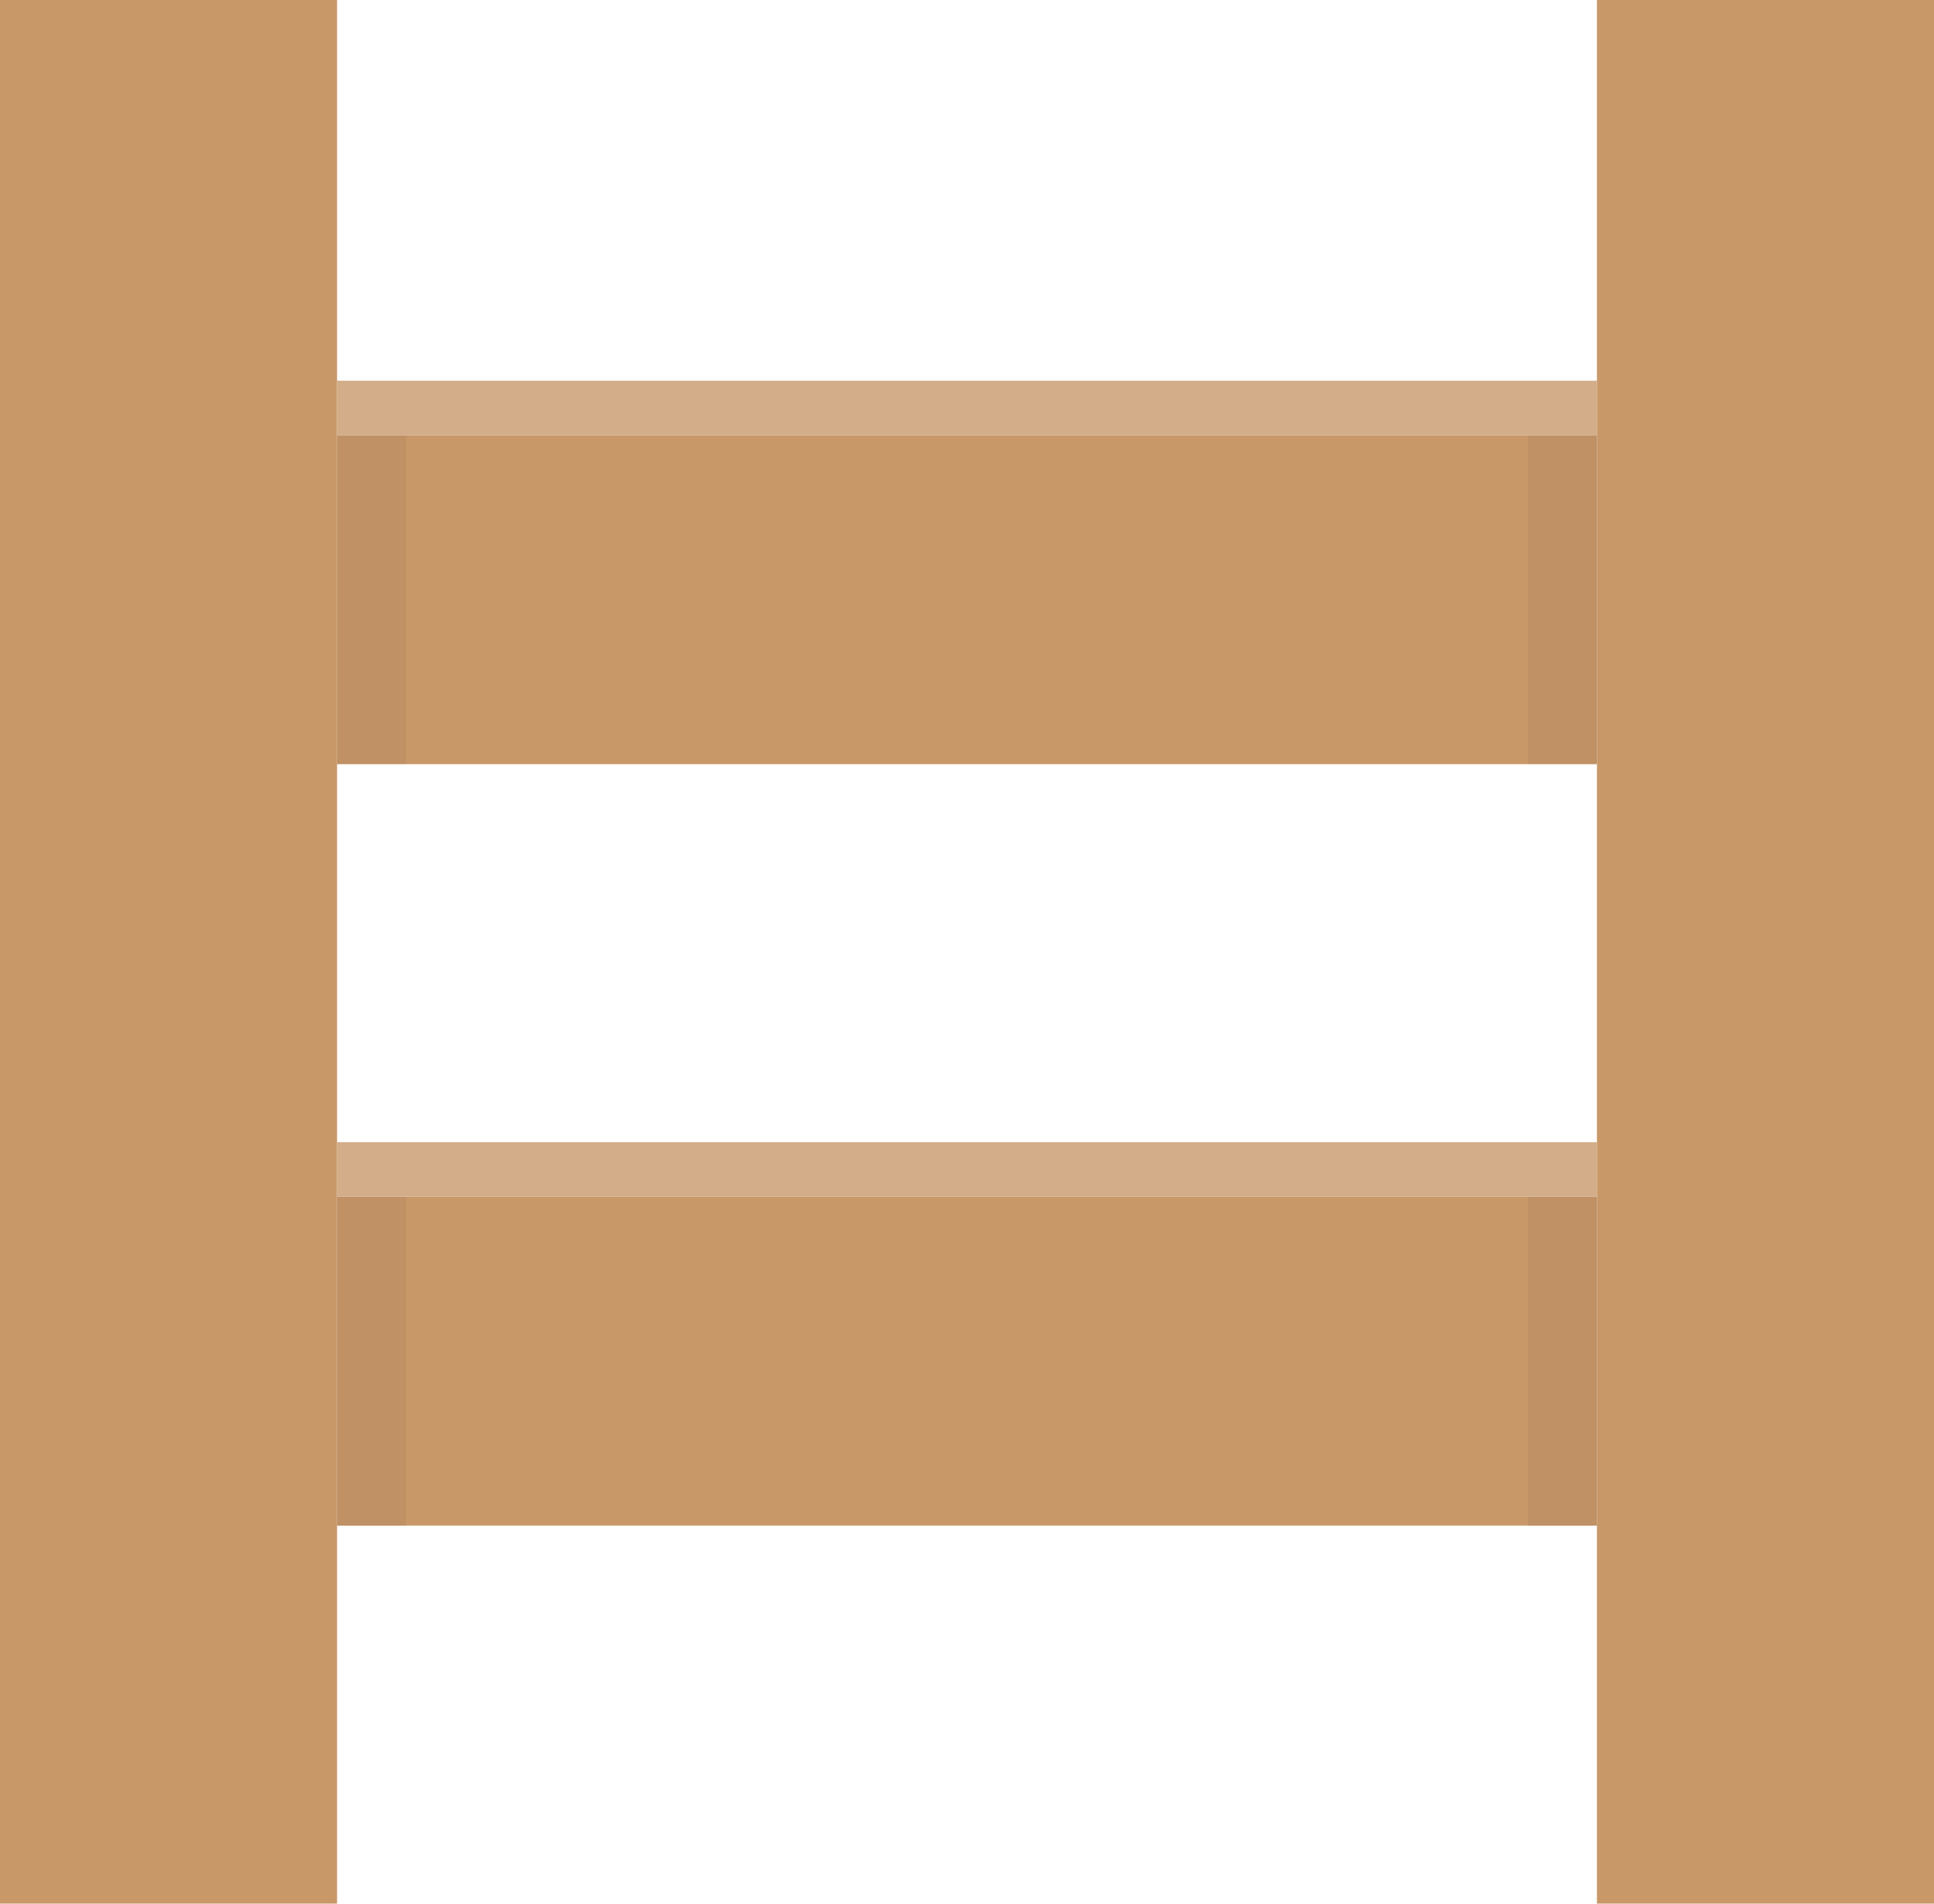
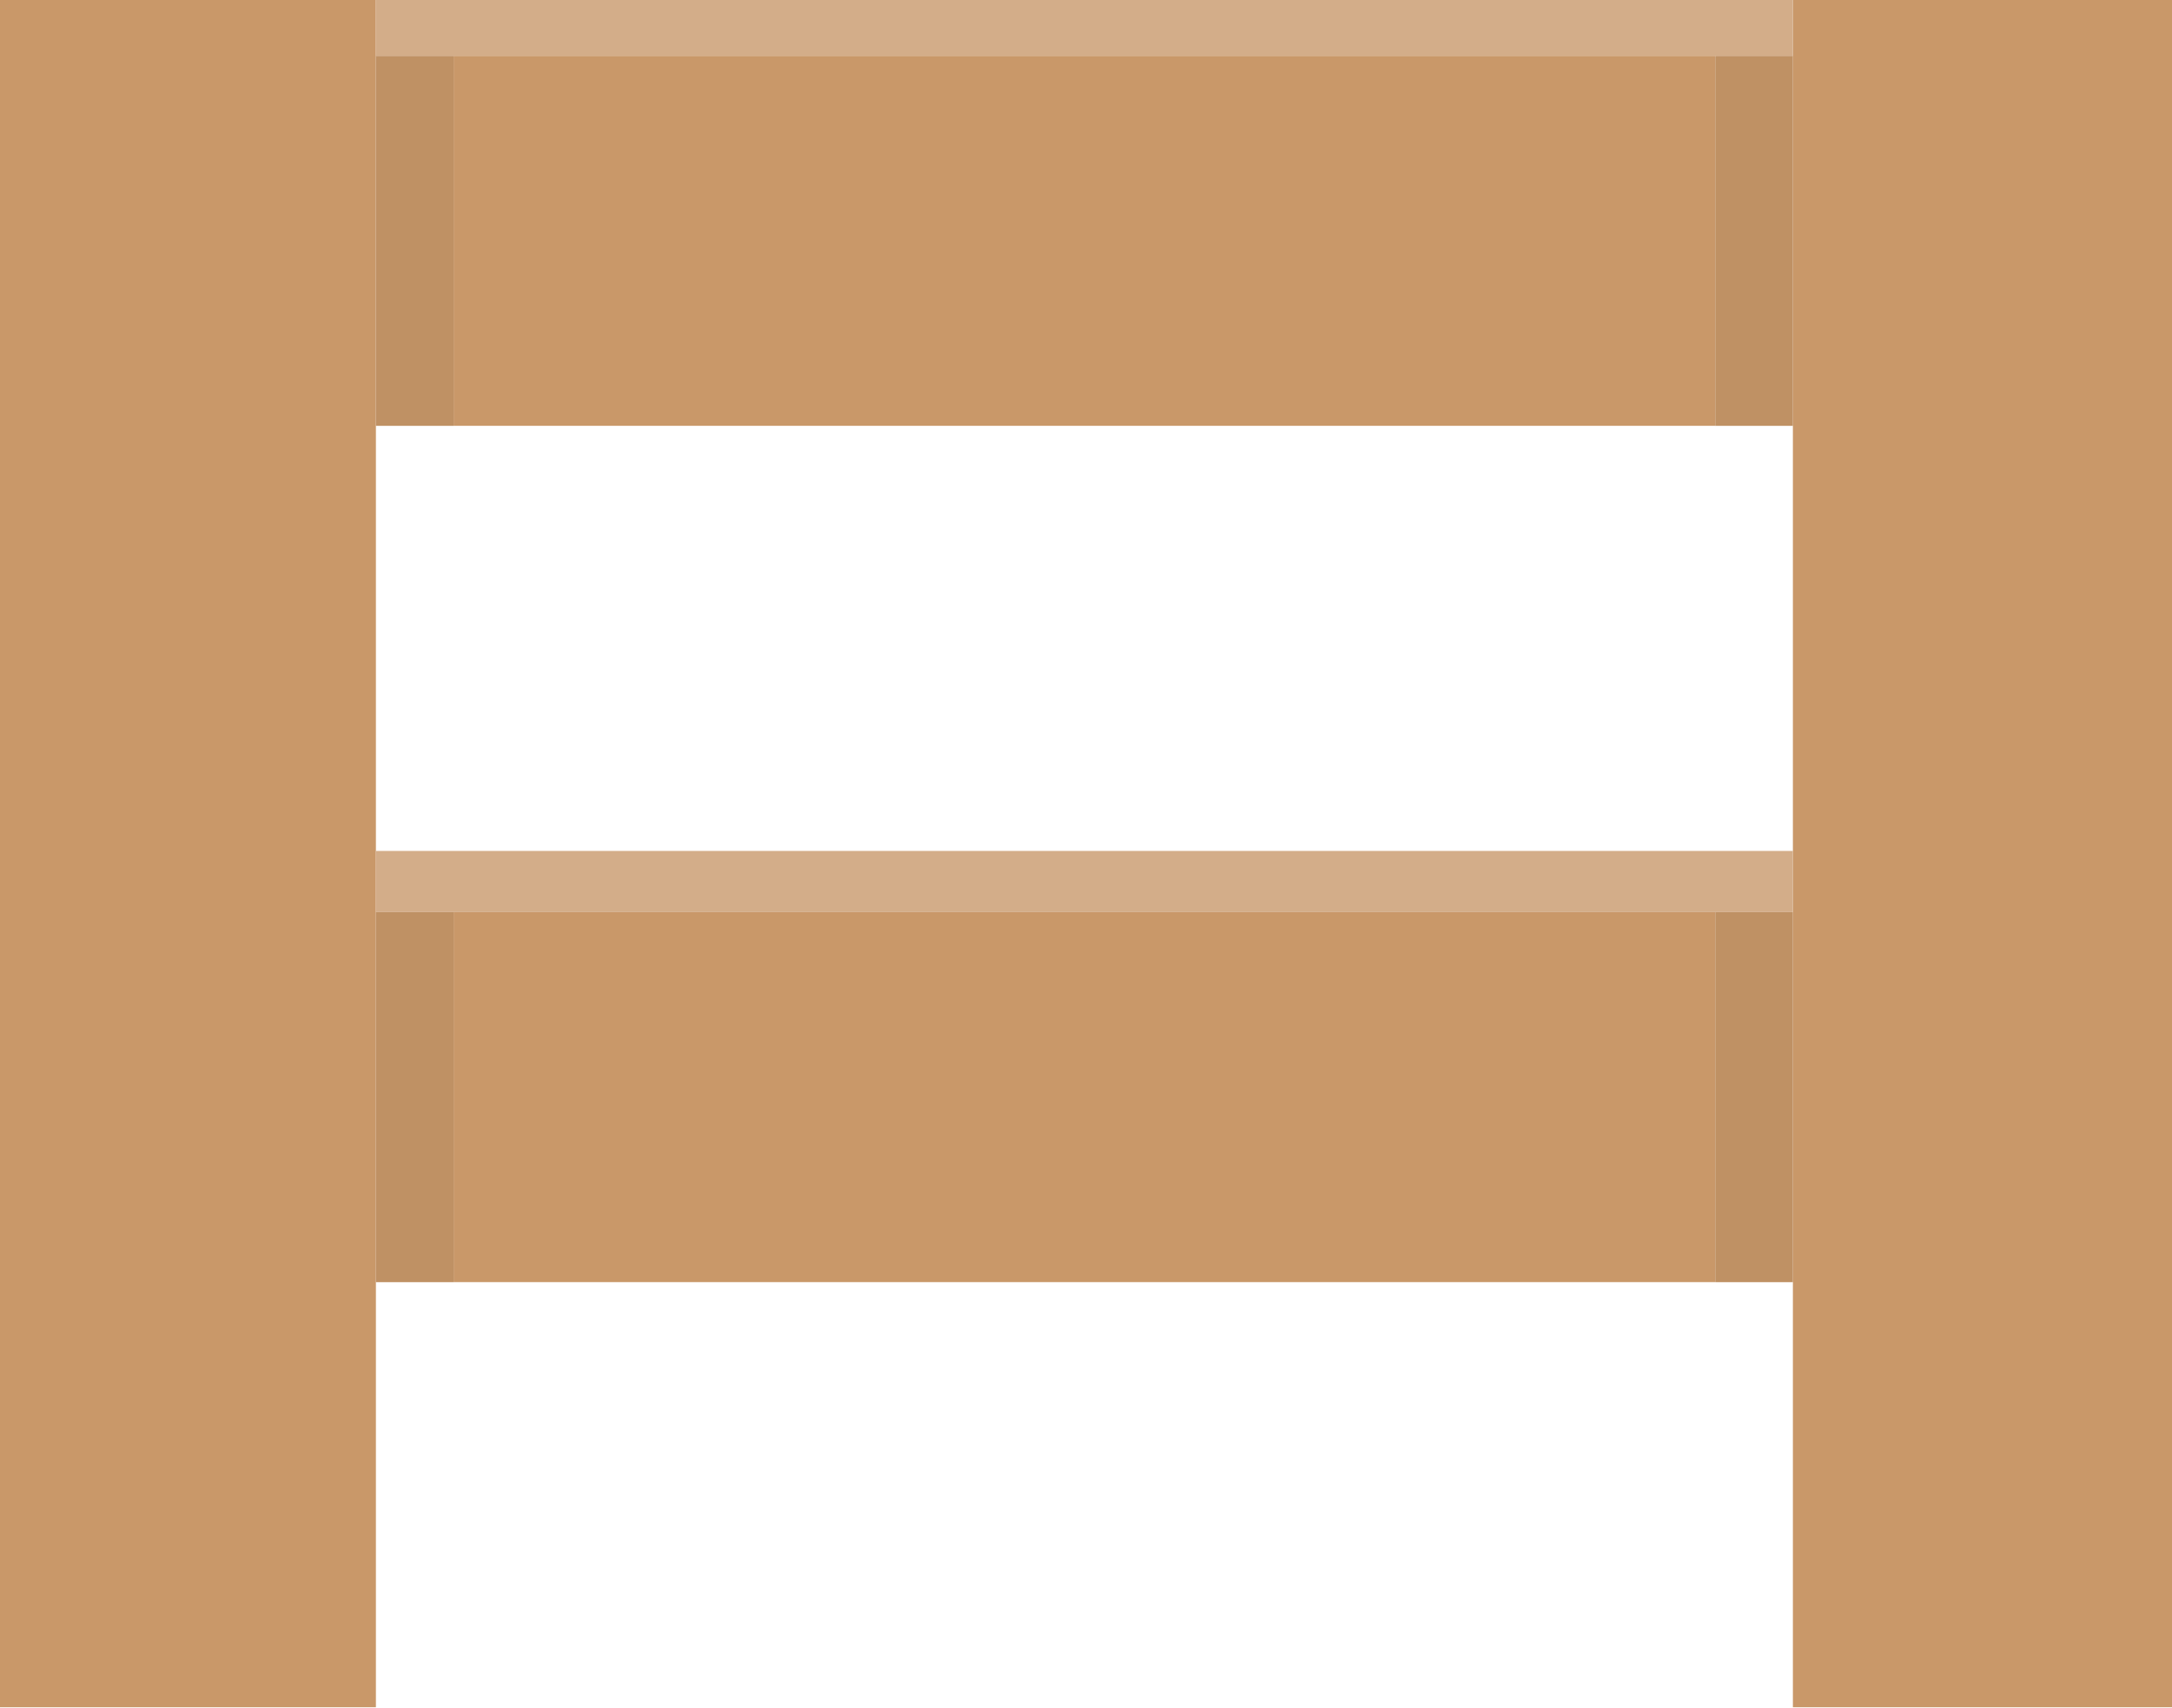
- <svg xmlns="http://www.w3.org/2000/svg" width="215.317" height="211.914" viewBox="0 0 215.317 211.914">
+ <svg xmlns="http://www.w3.org/2000/svg" width="215" height="169" viewBox="0 0 215 169">
  <defs>
-     <style>.a{fill:#c99869;}.b{fill:#bf9164;}.c{fill:#d3ad89;}</style>
+     <style>.a{clip-path:url(#b);}.b{fill:#c99869;}.c{fill:#bf9164;}.d{fill:#d3ad89;}</style>
+     <clipPath id="b">
+       <rect width="215" height="169" />
+     </clipPath>
  </defs>
-   <path class="a" d="M1050.1,374.2H925.216v36.631H1050.1V374.2M925.216,289.437v36.631H1050.1V289.437H925.216m-7.69,36.631V241H880V452.914h37.527V326.068M1095.317,241H1057.79V452.914h37.527Z" transform="translate(-880 -241)" />
-   <path class="b" d="M1032.464,341.766h-7.69V378.4h7.69V341.766m0-84.766h-7.69v36.631h7.69V257M899.89,341.766H892.2V378.4h7.69V341.766M892.2,257v36.631h7.69V257Z" transform="translate(-854.673 -208.563)" />
-   <path class="c" d="M892.2,255v6.055h140.264V255H892.2m0,84.766v6.055h140.264v-6.055Z" transform="translate(-854.673 -212.617)" />
+   <g id="a" class="a">
+     <g transform="translate(-195.317 -78.914)">
+       <g transform="translate(195 36)">
+         <path class="b" d="M1050.1,374.2H925.216v36.631H1050.1V374.2M925.216,289.437v36.631H1050.1V289.437H925.216m-7.69,36.631V241H880V452.914h37.527V326.068M1095.317,241H1057.79V452.914h37.527Z" transform="translate(-880 -241)" />
+         <path class="c" d="M1032.464,341.766h-7.69V378.4h7.69V341.766m0-84.766h-7.69v36.631h7.69V257M899.89,341.766H892.2V378.4h7.69V341.766M892.2,257v36.631h7.69V257Z" transform="translate(-854.673 -208.563)" />
+         <path class="d" d="M892.2,255v6.055h140.264V255H892.2m0,84.766v6.055h140.264v-6.055Z" transform="translate(-854.673 -212.617)" />
+       </g>
+     </g>
+   </g>
</svg>
